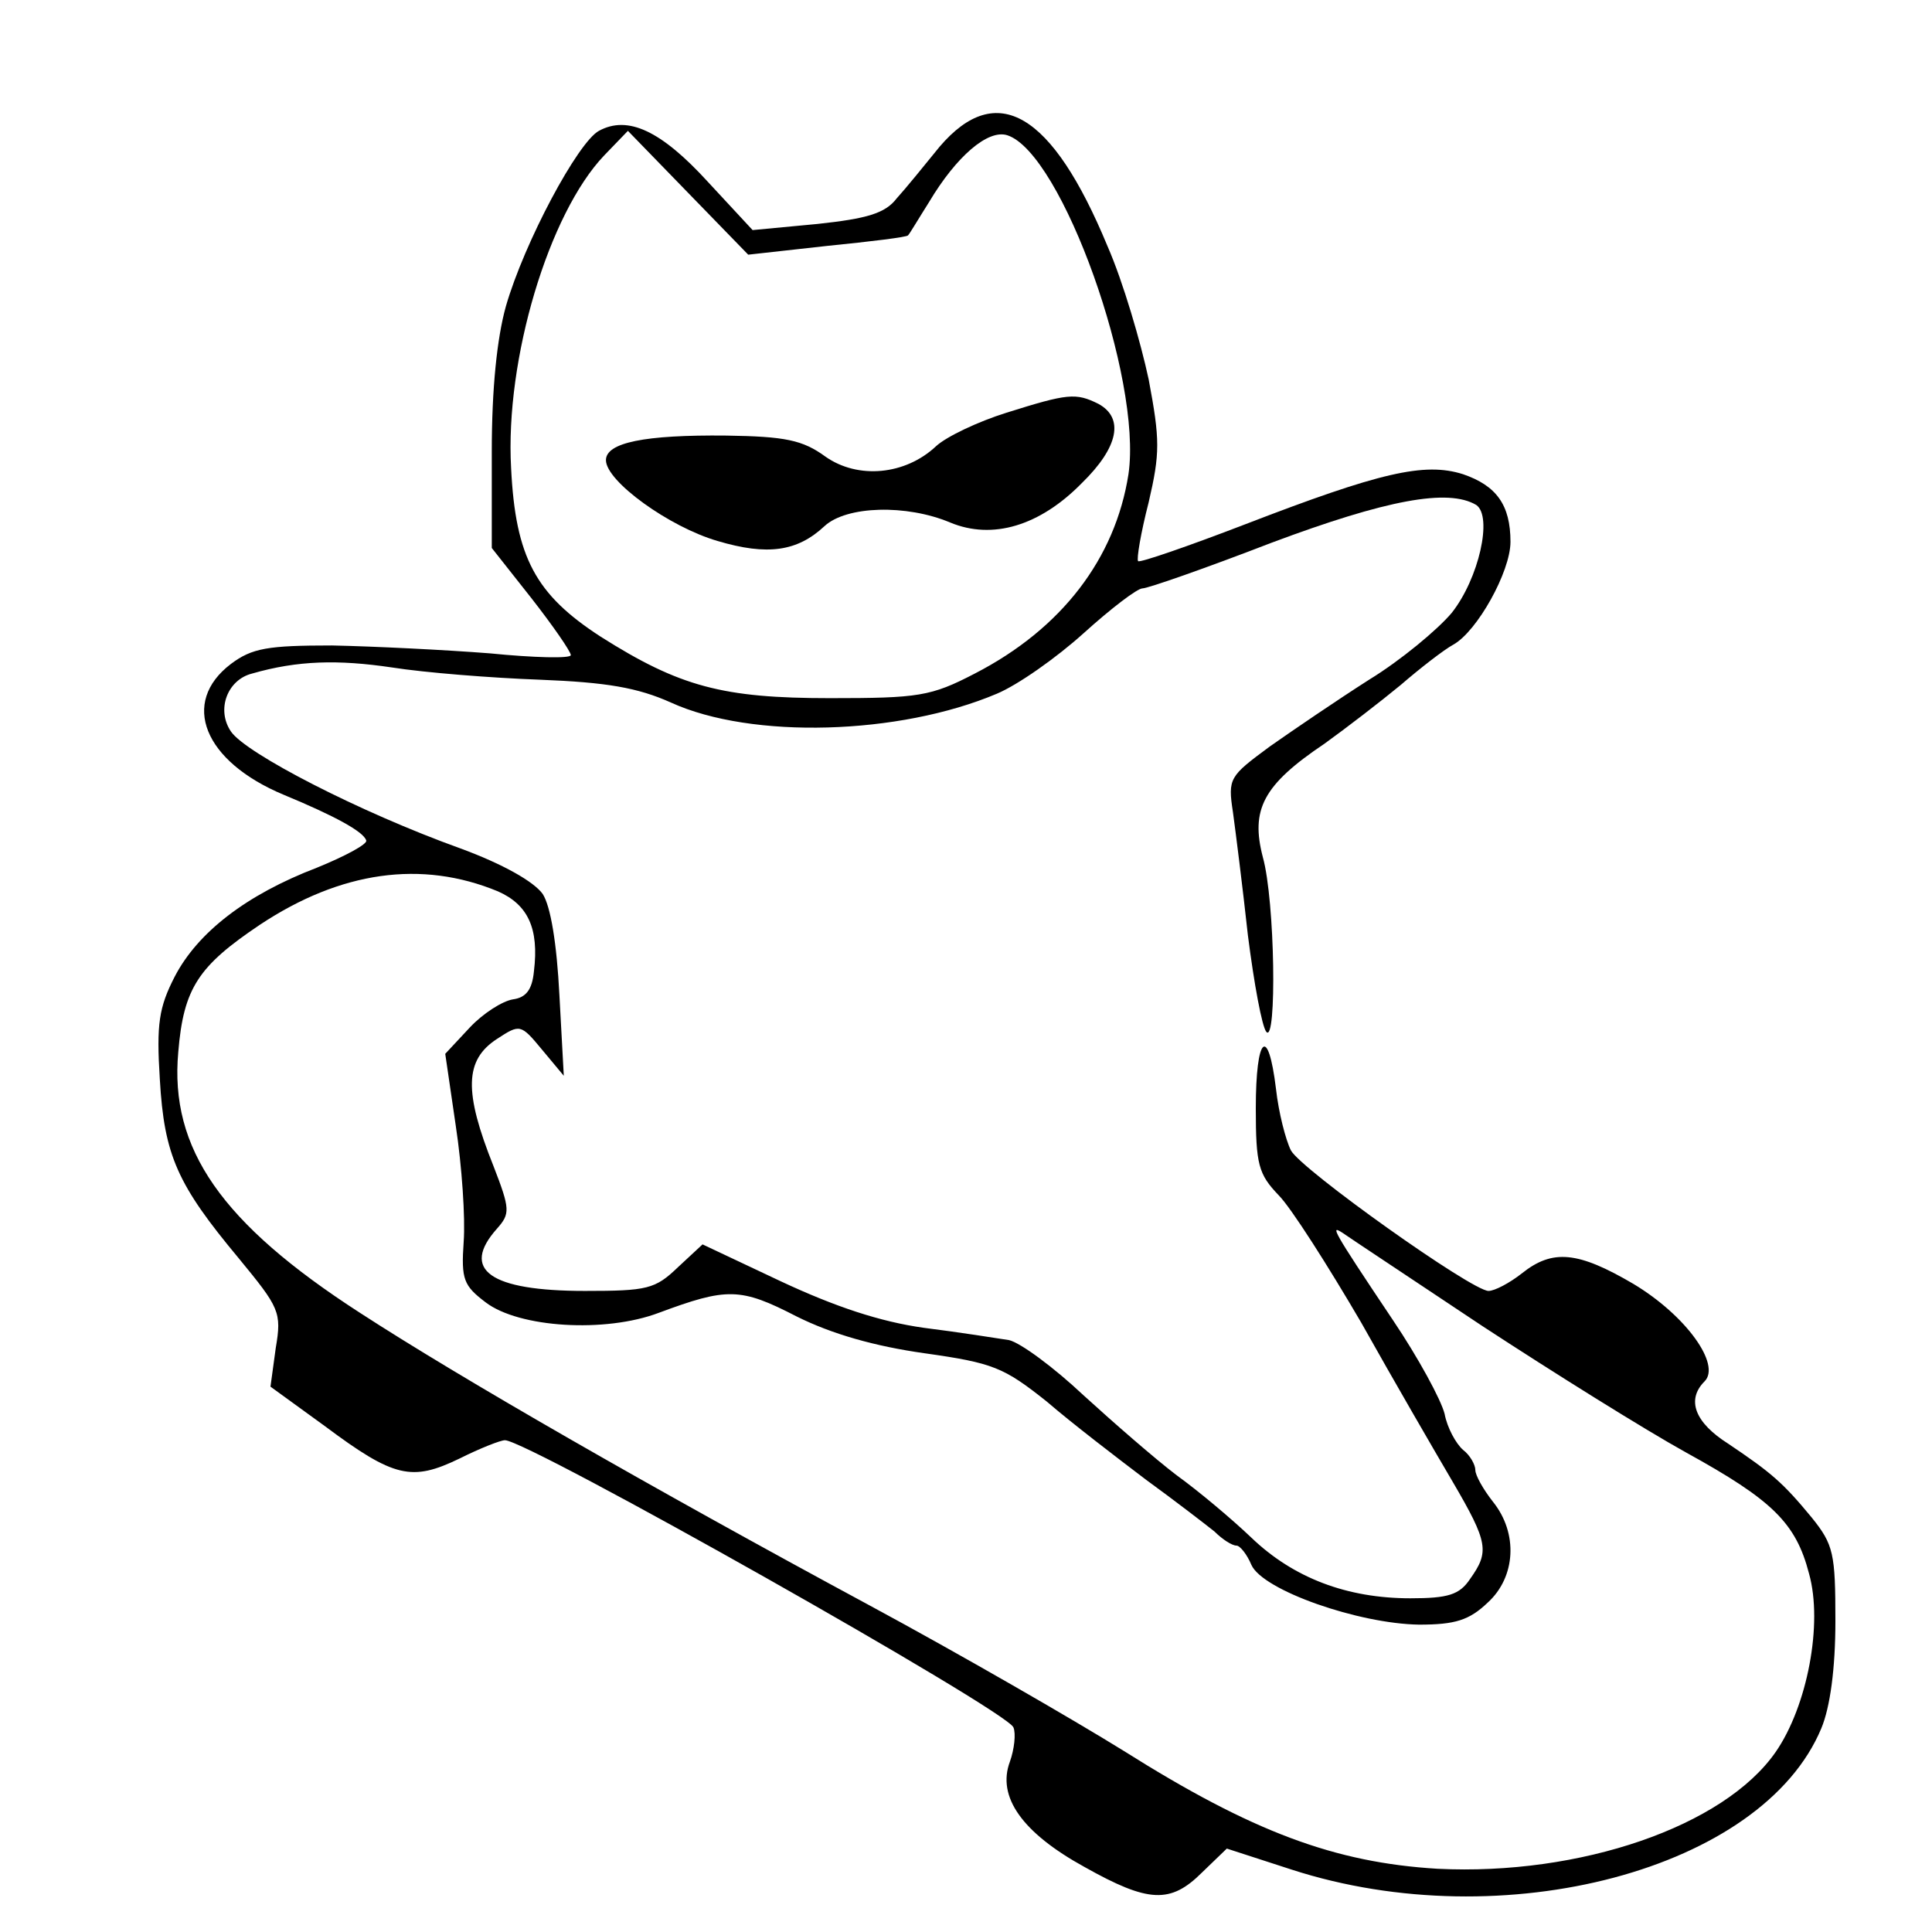
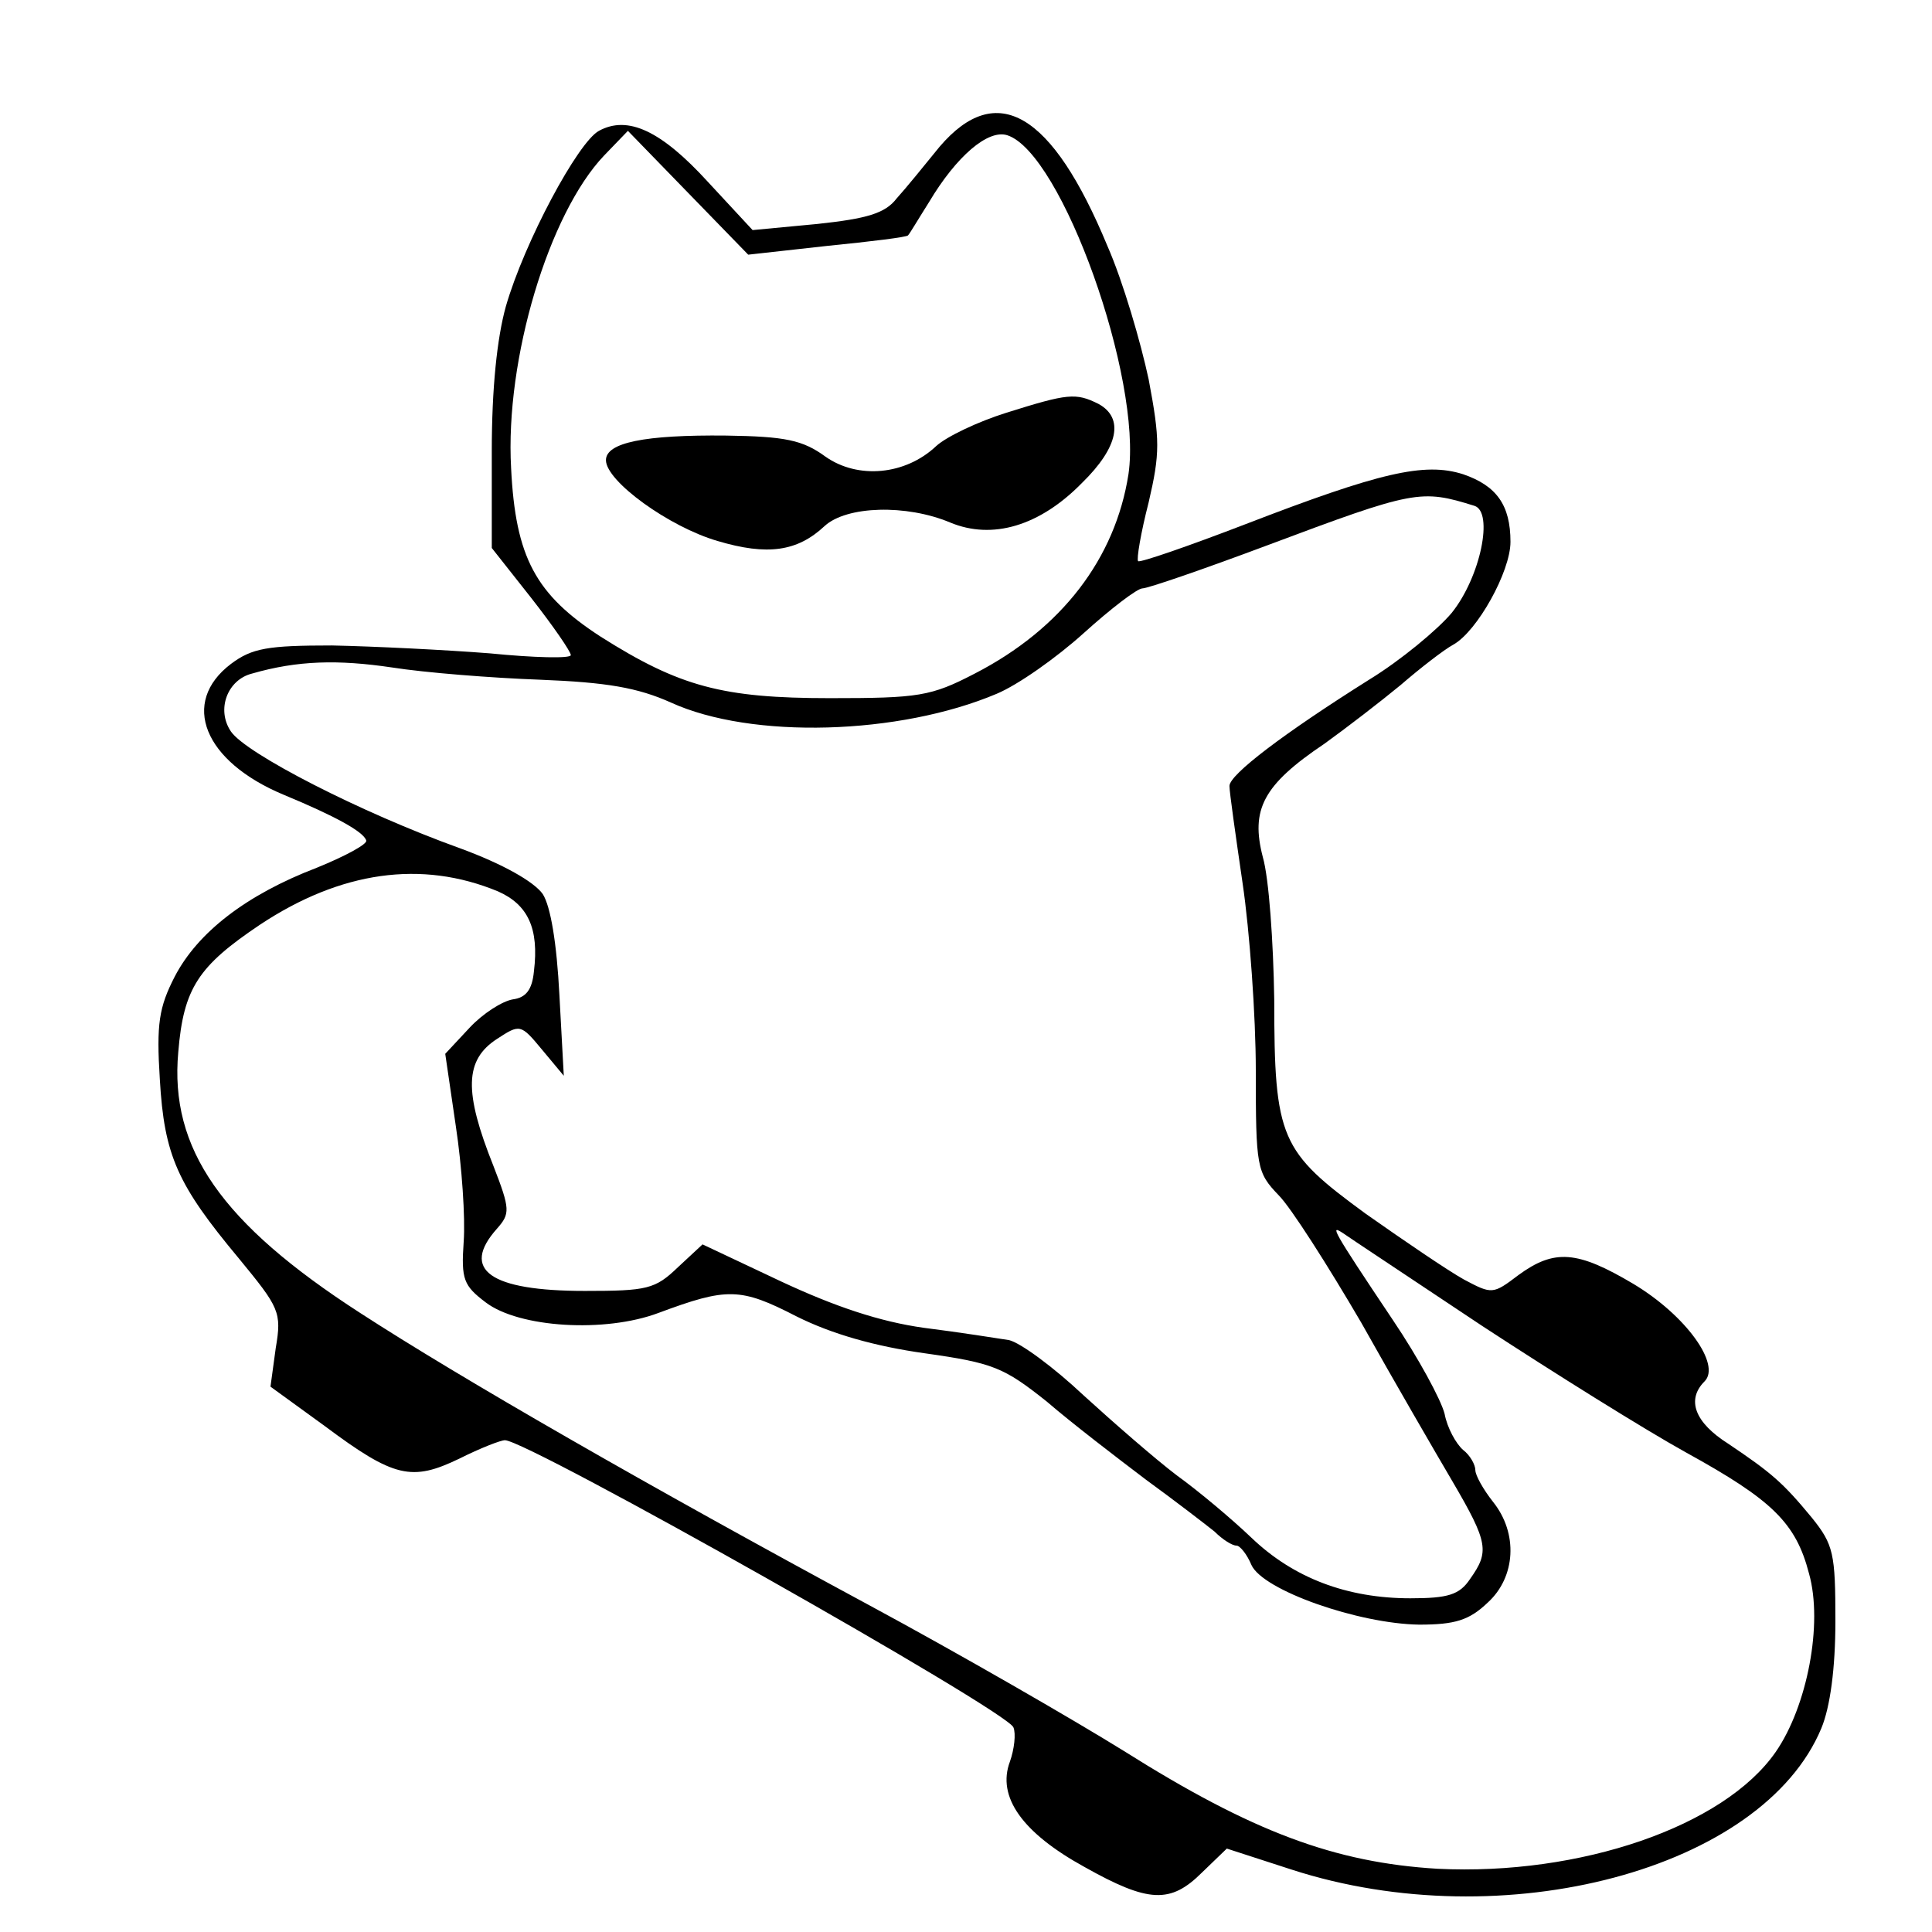
<svg xmlns="http://www.w3.org/2000/svg" version="1.0" width="220pt" height="220pt" viewBox="0 0 220 220" preserveAspectRatio="xMidYMid meet">
  <g transform="translate(0,220) scale(0.1,-0.1)" fill="#000000" stroke="none">
-     <path d="M1070 2033 c-17 -21 -39 -48 -49 -59 -13 -17 -34 -23 -90 -29 l-74 -7 -51 55 c-53 58 -91 76 -124 58 -24 -13 -85 -127 -106 -200 -10 -36 -16 -93 -16 -165 l0 -110 45 -57 c25 -32 45 -61 45 -65 0 -4 -42 -3 -92 2 -51 4 -132 8 -180 9 -73 0 -91 -3 -115 -21 -58 -44 -31 -111 60 -149 58 -24 91 -42 94 -52 2 -4 -24 -18 -56 -31 -81 -31 -136 -74 -162 -124 -18 -35 -21 -54 -17 -117 5 -87 20 -120 90 -204 46 -56 49 -61 42 -102 l-6 -44 62 -45 c79 -59 99 -63 153 -37 24 12 47 21 52 21 26 0 572 -308 579 -327 3 -7 1 -25 -4 -39 -15 -40 14 -81 85 -120 73 -41 98 -42 134 -6 l28 27 74 -24 c241 -78 536 0 603 161 10 24 16 68 16 122 0 77 -2 87 -27 118 -33 40 -46 51 -95 84 -38 24 -48 50 -27 71 19 19 -21 75 -81 111 -63 37 -92 40 -127 12 -14 -11 -31 -20 -38 -20 -19 0 -213 138 -225 160 -6 12 -14 43 -17 70 -9 74 -23 60 -23 -22 0 -64 3 -75 26 -99 14 -14 56 -80 94 -145 37 -66 84 -147 104 -181 41 -70 42 -80 20 -111 -12 -18 -25 -22 -68 -22 -72 0 -133 23 -181 69 -22 21 -60 53 -85 71 -25 19 -72 60 -106 91 -34 32 -72 60 -85 63 -13 2 -57 9 -97 14 -50 7 -101 24 -163 53 l-89 42 -28 -26 c-26 -25 -35 -27 -106 -27 -108 0 -142 24 -100 71 15 17 15 22 -4 71 -34 85 -33 121 4 145 26 17 27 17 51 -12 l25 -30 -5 92 c-3 59 -10 101 -19 115 -10 14 -45 34 -94 52 -114 41 -244 108 -261 133 -17 25 -4 59 24 66 52 15 98 16 159 7 38 -6 114 -12 169 -14 76 -3 111 -9 149 -26 92 -42 260 -37 371 10 24 10 68 41 99 69 31 28 61 51 67 51 6 0 72 23 147 52 131 49 201 62 233 43 19 -13 3 -84 -28 -123 -16 -19 -58 -54 -94 -76 -36 -23 -86 -57 -113 -76 -46 -34 -48 -36 -42 -75 3 -22 11 -85 17 -140 7 -55 16 -104 21 -110 12 -14 10 149 -4 199 -14 54 0 82 70 129 25 18 64 48 87 67 22 19 49 40 60 46 27 15 65 83 65 117 0 42 -16 64 -54 77 -44 14 -95 2 -248 -57 -65 -25 -120 -44 -122 -42 -2 2 3 32 12 67 13 56 13 71 0 140 -9 42 -29 111 -47 152 -63 152 -126 189 -191 113z m-128 -113 c50 5 91 10 92 12 2 2 12 19 24 38 31 52 67 83 89 76 62 -20 154 -277 138 -386 -15 -96 -76 -176 -175 -227 -50 -26 -64 -28 -165 -28 -122 0 -171 13 -261 70 -74 48 -97 90 -102 192 -7 124 43 290 106 356 l27 28 68 -70 69 -71 90 10z m-375 -735 c34 -15 47 -42 41 -91 -2 -21 -9 -30 -24 -32 -12 -2 -34 -16 -49 -32 l-28 -30 12 -82 c7 -46 11 -105 9 -132 -3 -43 0 -50 25 -69 38 -29 136 -35 197 -12 78 29 93 29 157 -4 40 -20 89 -34 146 -42 78 -11 90 -16 139 -55 29 -25 80 -64 113 -89 33 -24 68 -51 78 -59 9 -9 20 -16 25 -16 4 0 12 -10 17 -22 13 -29 122 -67 191 -68 41 0 57 5 78 25 32 29 35 79 6 115 -11 14 -20 30 -20 36 0 6 -6 17 -14 23 -8 7 -18 25 -21 41 -4 16 -30 64 -59 107 -71 106 -71 108 -57 99 7 -5 78 -52 159 -106 81 -53 185 -118 232 -144 98 -54 125 -80 140 -138 16 -57 -2 -151 -38 -203 -59 -85 -223 -141 -385 -133 -117 7 -211 42 -357 134 -58 36 -188 111 -290 166 -252 136 -466 259 -580 333 -158 102 -217 187 -207 297 6 73 23 98 93 145 92 61 184 74 271 38z" />
+     <path d="M1070 2033 c-17 -21 -39 -48 -49 -59 -13 -17 -34 -23 -90 -29 l-74 -7 -51 55 c-53 58 -91 76 -124 58 -24 -13 -85 -127 -106 -200 -10 -36 -16 -93 -16 -165 l0 -110 45 -57 c25 -32 45 -61 45 -65 0 -4 -42 -3 -92 2 -51 4 -132 8 -180 9 -73 0 -91 -3 -115 -21 -58 -44 -31 -111 60 -149 58 -24 91 -42 94 -52 2 -4 -24 -18 -56 -31 -81 -31 -136 -74 -162 -124 -18 -35 -21 -54 -17 -117 5 -87 20 -120 90 -204 46 -56 49 -61 42 -102 l-6 -44 62 -45 c79 -59 99 -63 153 -37 24 12 47 21 52 21 26 0 572 -308 579 -327 3 -7 1 -25 -4 -39 -15 -40 14 -81 85 -120 73 -41 98 -42 134 -6 l28 27 74 -24 c241 -78 536 0 603 161 10 24 16 68 16 122 0 77 -2 87 -27 118 -33 40 -46 51 -95 84 -38 24 -48 50 -27 71 19 19 -21 75 -81 111 -64 38 -90 40 -131 10 -29 -22 -30 -22 -62 -5 -18 10 -68 44 -112 75 -97 71 -104 85 -104 244 -1 65 -6 138 -13 162 -14 54 0 82 70 129 25 18 64 48 87 67 22 19 49 40 60 46 27 15 65 83 65 117 0 42 -16 64 -54 77 -44 14 -95 2 -248 -57 -65 -25 -120 -44 -122 -42 -2 2 3 32 12 67 13 56 13 71 0 140 -9 42 -29 111 -47 152 -63 152 -126 189 -191 113z m-128 -113 c50 5 91 10 92 12 2 2 12 19 24 38 31 52 67 83 89 76 62 -20 154 -277 138 -386 -15 -96 -76 -176 -175 -227 -50 -26 -64 -28 -165 -28 -122 0 -171 13 -261 70 -74 48 -97 90 -102 192 -7 124 43 290 106 356 l27 28 68 -70 69 -71 90 10z m737 -296 c22 -7 7 -81 -26 -122 -16 -19 -58 -54 -94 -76 -97 -61 -159 -108 -159 -121 0 -7 7 -56 15 -111 8 -54 15 -151 15 -213 0 -110 1 -116 26 -142 14 -14 56 -80 94 -145 37 -66 84 -147 104 -181 41 -70 42 -80 20 -111 -12 -18 -25 -22 -68 -22 -72 0 -133 23 -181 69 -22 21 -60 53 -85 71 -25 19 -72 60 -106 91 -34 32 -72 60 -85 63 -13 2 -57 9 -97 14 -50 7 -101 24 -163 53 l-89 42 -28 -26 c-26 -25 -35 -27 -106 -27 -108 0 -142 24 -100 71 15 17 15 22 -4 71 -34 85 -33 121 4 145 26 17 27 17 51 -12 l25 -30 -5 92 c-3 59 -10 101 -19 115 -10 14 -45 34 -94 52 -114 41 -244 108 -261 133 -17 25 -4 59 24 66 52 15 98 16 159 7 38 -6 114 -12 169 -14 76 -3 111 -9 149 -26 92 -42 260 -37 371 10 24 10 68 41 99 69 31 28 61 51 67 51 6 0 70 22 142 49 168 63 175 64 236 45z m-1112 -439 c34 -15 47 -42 41 -91 -2 -21 -9 -30 -24 -32 -12 -2 -34 -16 -49 -32 l-28 -30 12 -82 c7 -46 11 -105 9 -132 -3 -43 0 -50 25 -69 38 -29 136 -35 197 -12 78 29 93 29 157 -4 40 -20 89 -34 146 -42 78 -11 90 -16 139 -55 29 -25 80 -64 113 -89 33 -24 68 -51 78 -59 9 -9 20 -16 25 -16 4 0 12 -10 17 -22 13 -29 122 -67 191 -68 41 0 57 5 78 25 32 29 35 79 6 115 -11 14 -20 30 -20 36 0 6 -6 17 -14 23 -8 7 -18 25 -21 41 -4 16 -30 64 -59 107 -71 106 -71 108 -57 99 7 -5 78 -52 159 -106 81 -53 185 -118 232 -144 98 -54 125 -80 140 -138 16 -57 -2 -151 -38 -203 -59 -85 -223 -141 -385 -133 -117 7 -211 42 -357 134 -58 36 -188 111 -290 166 -252 136 -466 259 -580 333 -158 102 -217 187 -207 297 6 73 23 98 93 145 92 61 184 74 271 38z" />
    <path d="M1146 1730 c-32 -10 -68 -27 -80 -38 -35 -33 -89 -38 -126 -12 -26 19 -46 23 -113 24 -93 1 -137 -8 -137 -28 0 -24 72 -76 127 -92 57 -17 91 -12 122 17 25 23 93 25 143 4 48 -20 102 -4 150 45 42 41 48 74 19 90 -26 13 -35 12 -105 -10z" />
  </g>
</svg>
